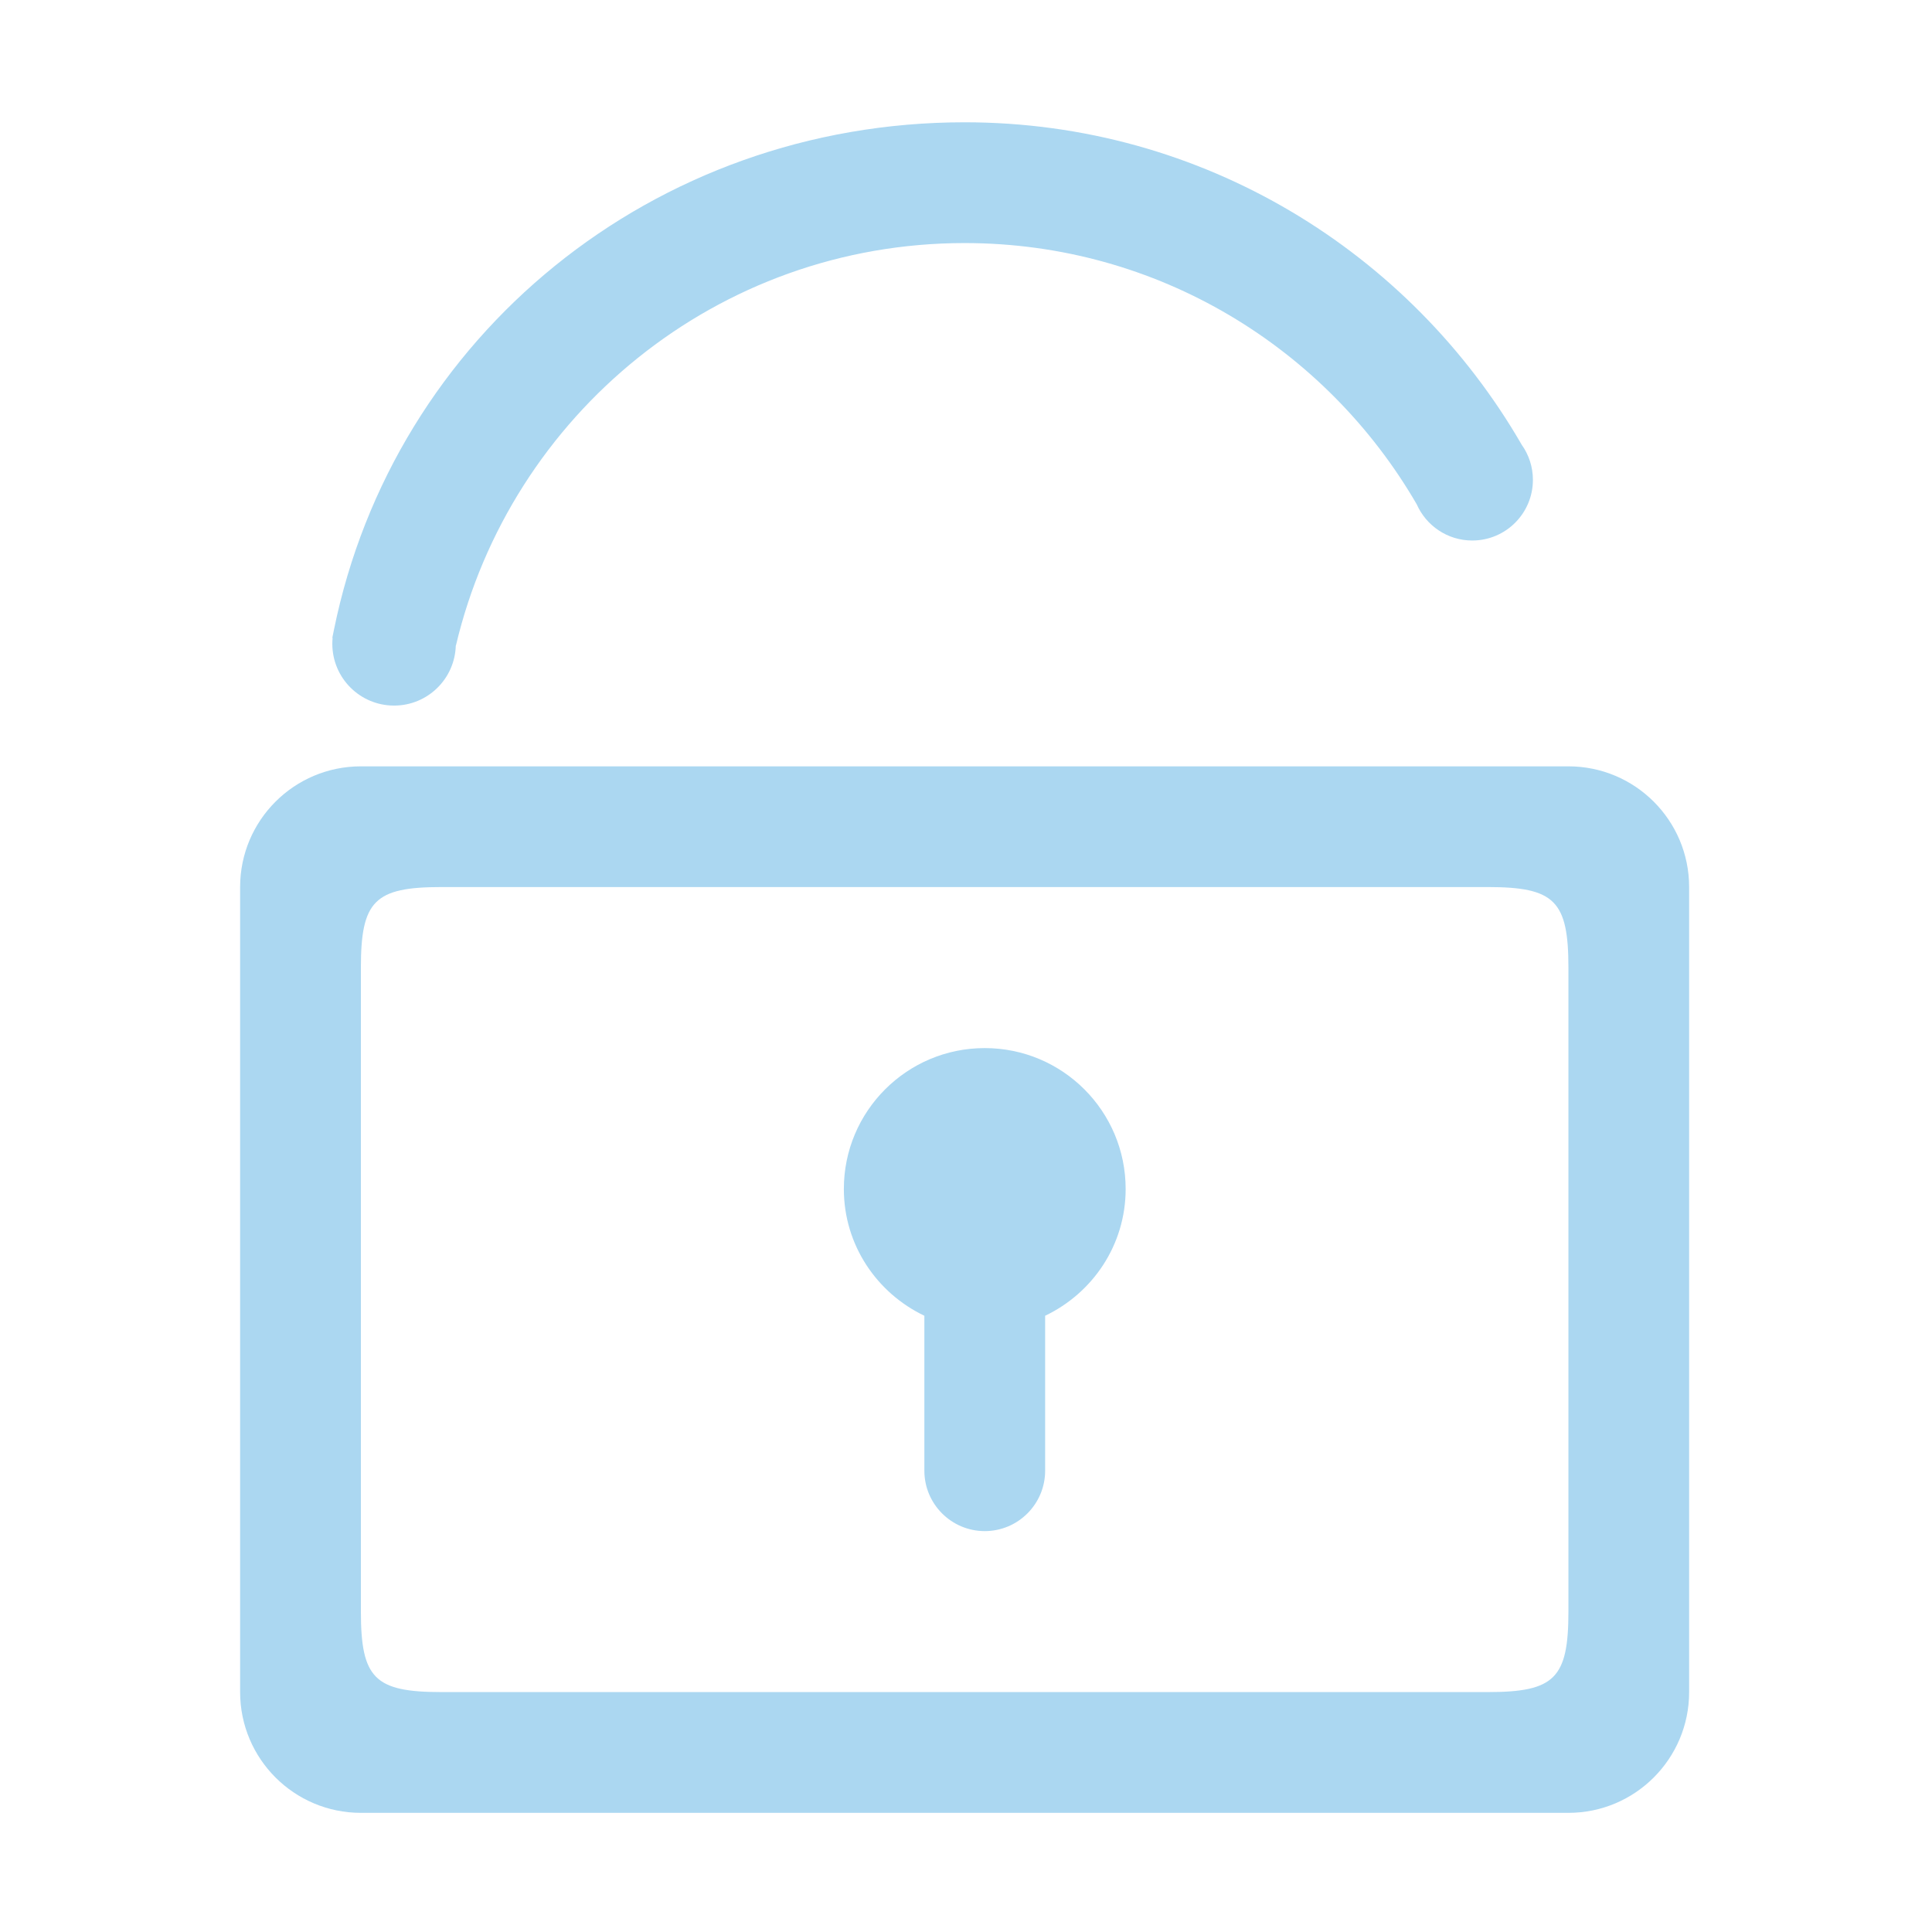
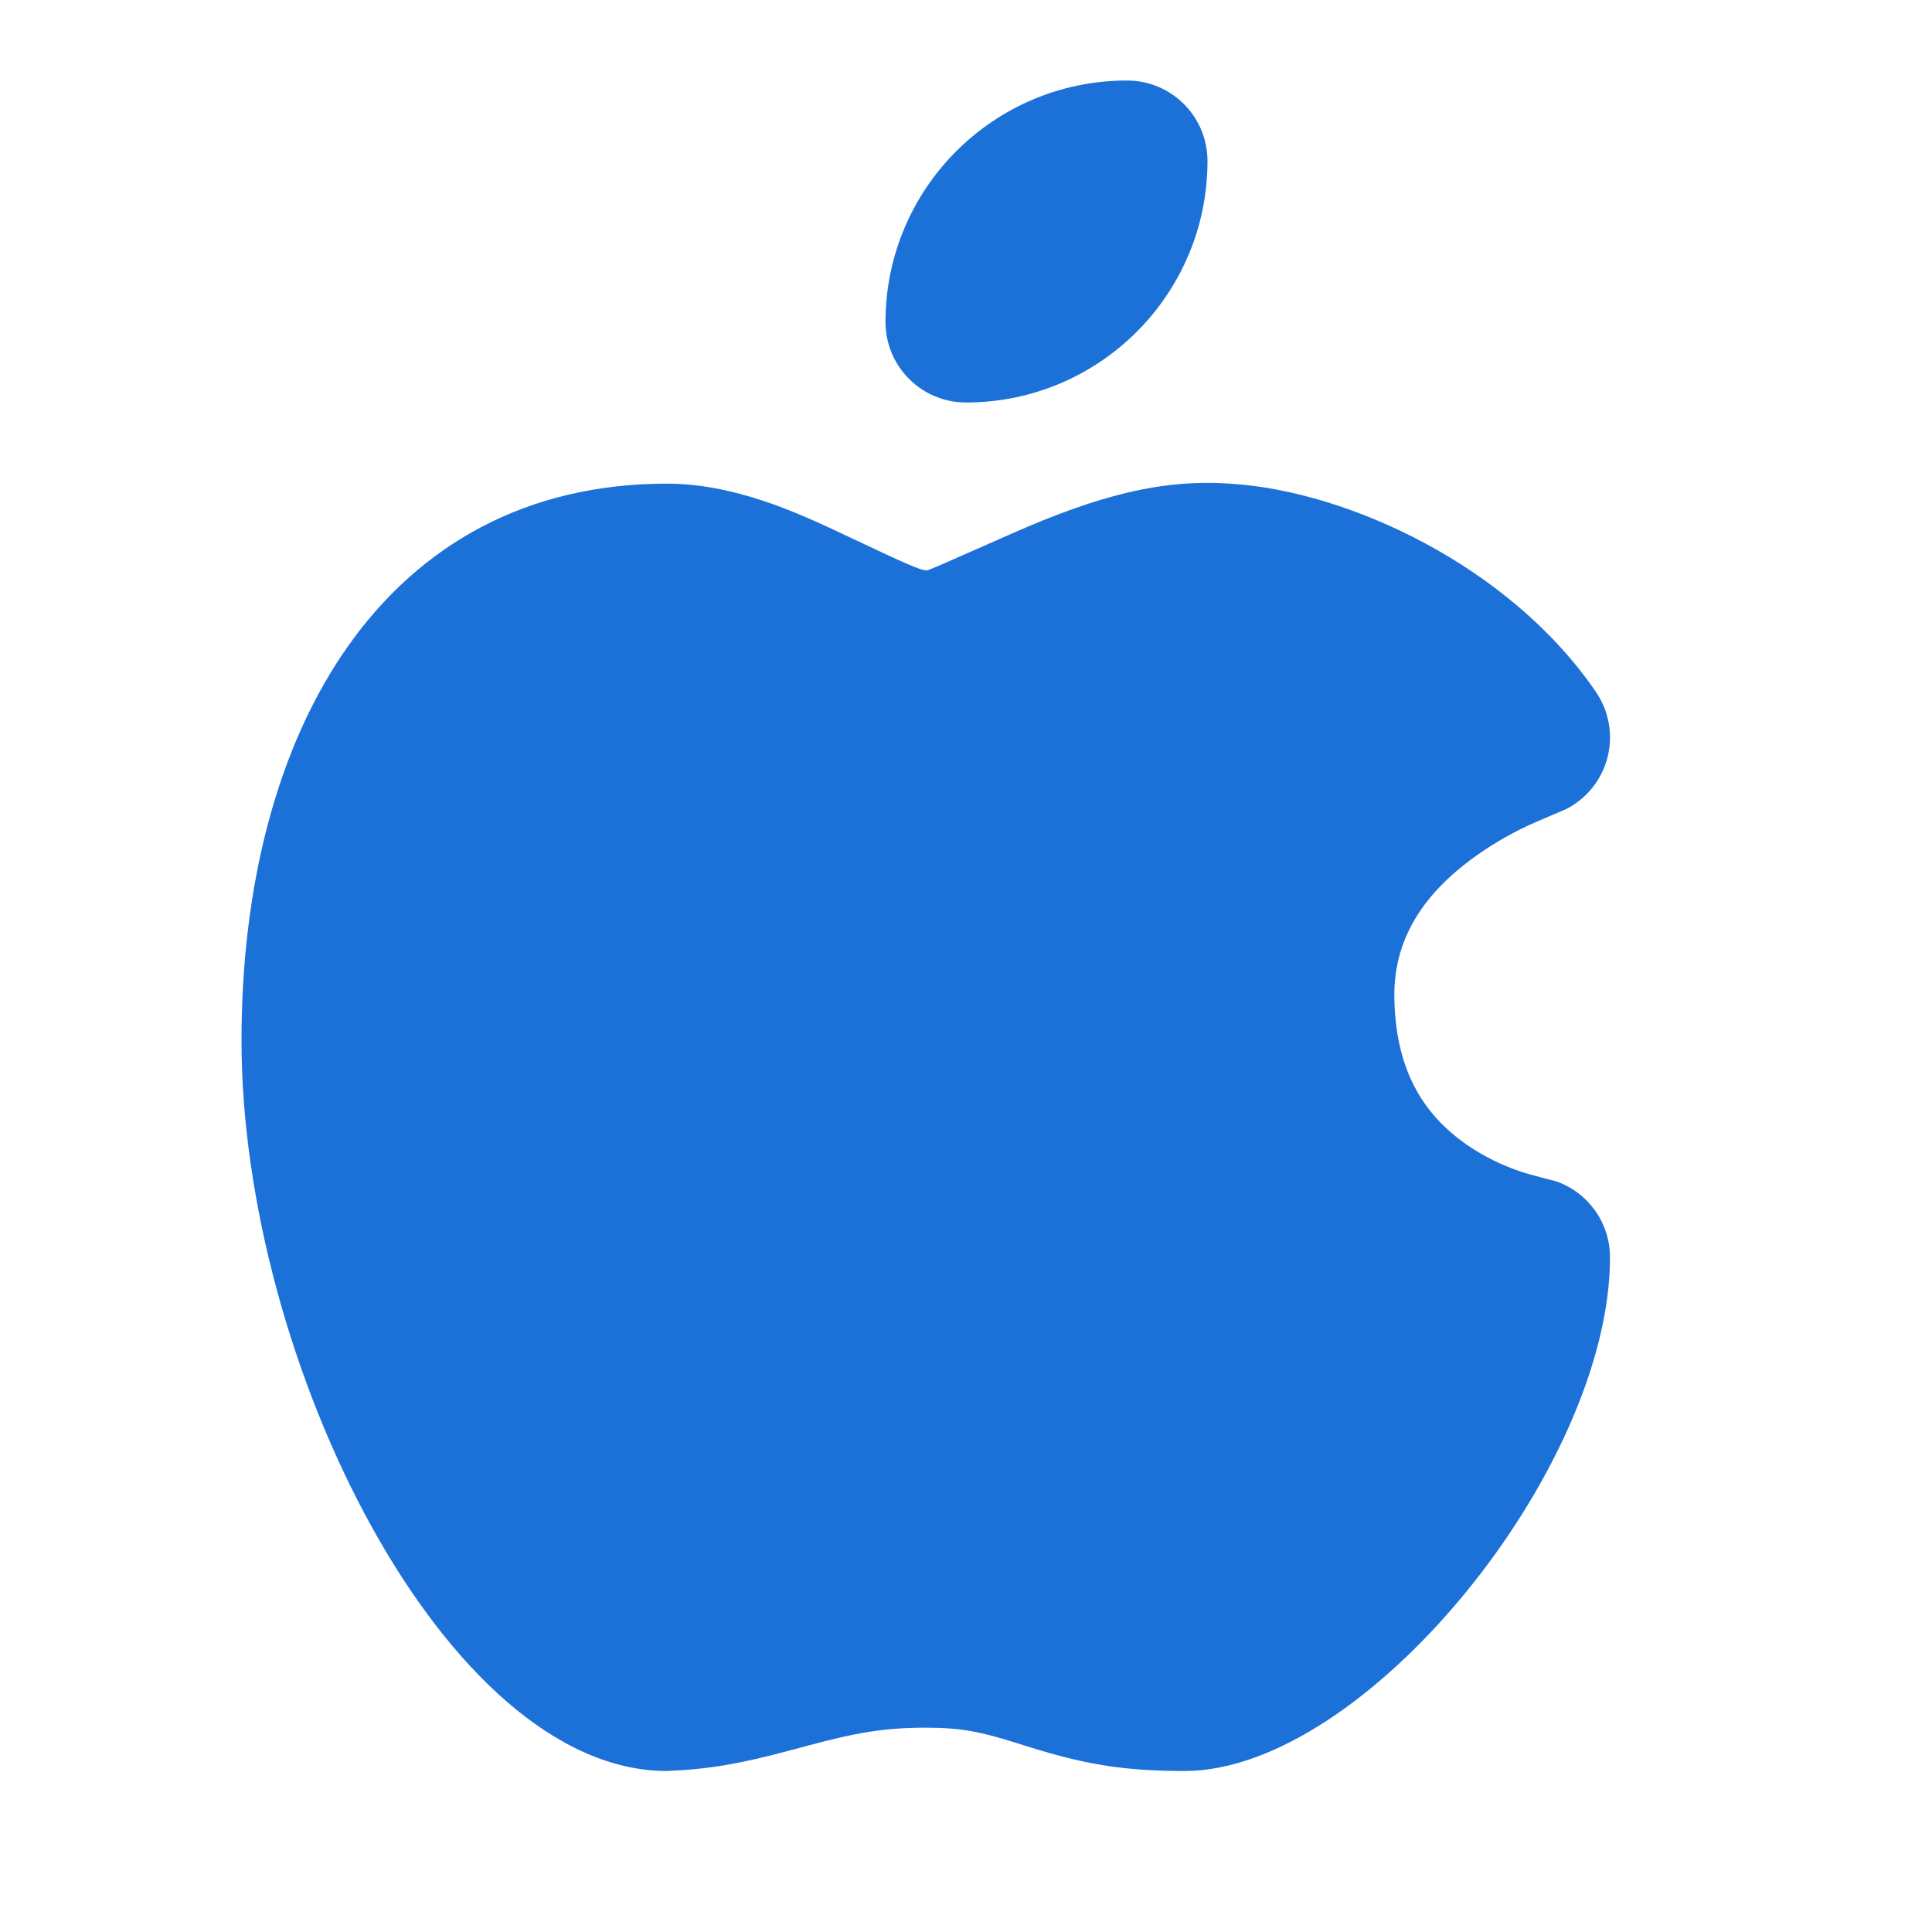
- <svg xmlns="http://www.w3.org/2000/svg" t="1729002713696" class="icon" viewBox="0 0 1024 1024" version="1.1" p-id="6016" width="512" height="512">
-   <path d="M521.939 555.507c-41.249 0-74.68 33.429-74.68 74.68 0 29.721 17.512 55.18 42.675 67.188l0 82.139c0 17.659 14.346 32.006 32.005 32.006 17.659 0 32.006-14.347 32.006-32.006l0-82.141c25.162-12.01 42.675-37.466 42.675-67.187C596.62 588.936 563.189 555.507 521.939 555.507zM831.296 406.178l-640.017 0c-35.352 0-64.012 28.627-64.012 63.98l0 426.677c0 35.352 28.66 64.012 64.012 64.012l640.017 0c35.318 0 63.978-28.66 63.978-64.012L895.274 470.158C895.275 434.806 866.616 406.178 831.296 406.178zM831.296 854.161c0 35.352-7.322 42.675-42.675 42.675L233.92 896.836c-35.351 0-42.64-7.322-42.64-42.675L191.279 512.833c0-35.352 7.289-42.675 42.64-42.675l554.702 0c35.352 0 42.675 7.322 42.675 42.675L831.296 854.161zM208.867 373.975c17.769 0 32.219-14.162 32.706-31.813l0.068 0.004c28.924-122.258 138.526-213.339 269.631-213.339 102.48 0 191.683 55.771 239.629 138.476 4.989 11.293 16.28 19.178 29.419 19.178 17.758 0 32.154-14.396 32.154-32.154 0-6.929-2.199-13.34-5.926-18.589-58.985-102.048-168.918-170.923-295.276-170.923-165.111 0-302.614 113.306-334.272 268.98-0.149 0.642-0.28 1.289-0.392 1.945-0.153 0.779-0.321 1.551-0.47 2.332l0.155 0.009c-0.1 1.041-0.155 2.095-0.155 3.162C176.137 359.322 190.79 373.975 208.867 373.975z" fill="#abd7f1" p-id="6017" />
+ <svg xmlns="http://www.w3.org/2000/svg" width="128" height="128" viewBox="0 0 24 24" fill="#1c71d8" stroke="none" class="tabler-icon tabler-icon-brand-apple-filled ">
+   <path d="M15.079 5.999l.239 .012c1.43 .097 3.434 1.013 4.508 2.586a1 1 0 0 1 -.344 1.44c-.05 .028 -.372 .158 -.497 .217a4.15 4.15 0 0 0 -.722 .431c-.614 .461 -.948 1.009 -.942 1.694c.01 .885 .339 1.454 .907 1.846c.208 .143 .436 .253 .666 .33c.126 .043 .426 .116 .444 .122a1 1 0 0 1 .662 .942c0 2.621 -3.04 6.381 -5.286 6.381c-.79 0 -1.272 -.091 -1.983 -.315l-.098 -.031c-.463 -.146 -.702 -.192 -1.133 -.192c-.52 0 -.863 .06 -1.518 .237l-.197 .053c-.575 .153 -.964 .226 -1.5 .248c-2.749 0 -5.285 -5.093 -5.285 -9.072c0 -3.87 1.786 -6.92 5.286 -6.92c.297 0 .598 .045 .909 .128c.403 .107 .774 .26 1.296 .508c.787 .374 .948 .44 1.009 .44h.016c.03 -.003 .128 -.047 1.056 -.457c1.061 -.467 1.864 -.685 2.746 -.616l-.24 -.012z" />
+   <path d="M14 1a1 1 0 0 1 1 1a3 3 0 0 1 -3 3a1 1 0 0 1 -1 -1a3 3 0 0 1 3 -3z" />
</svg>
